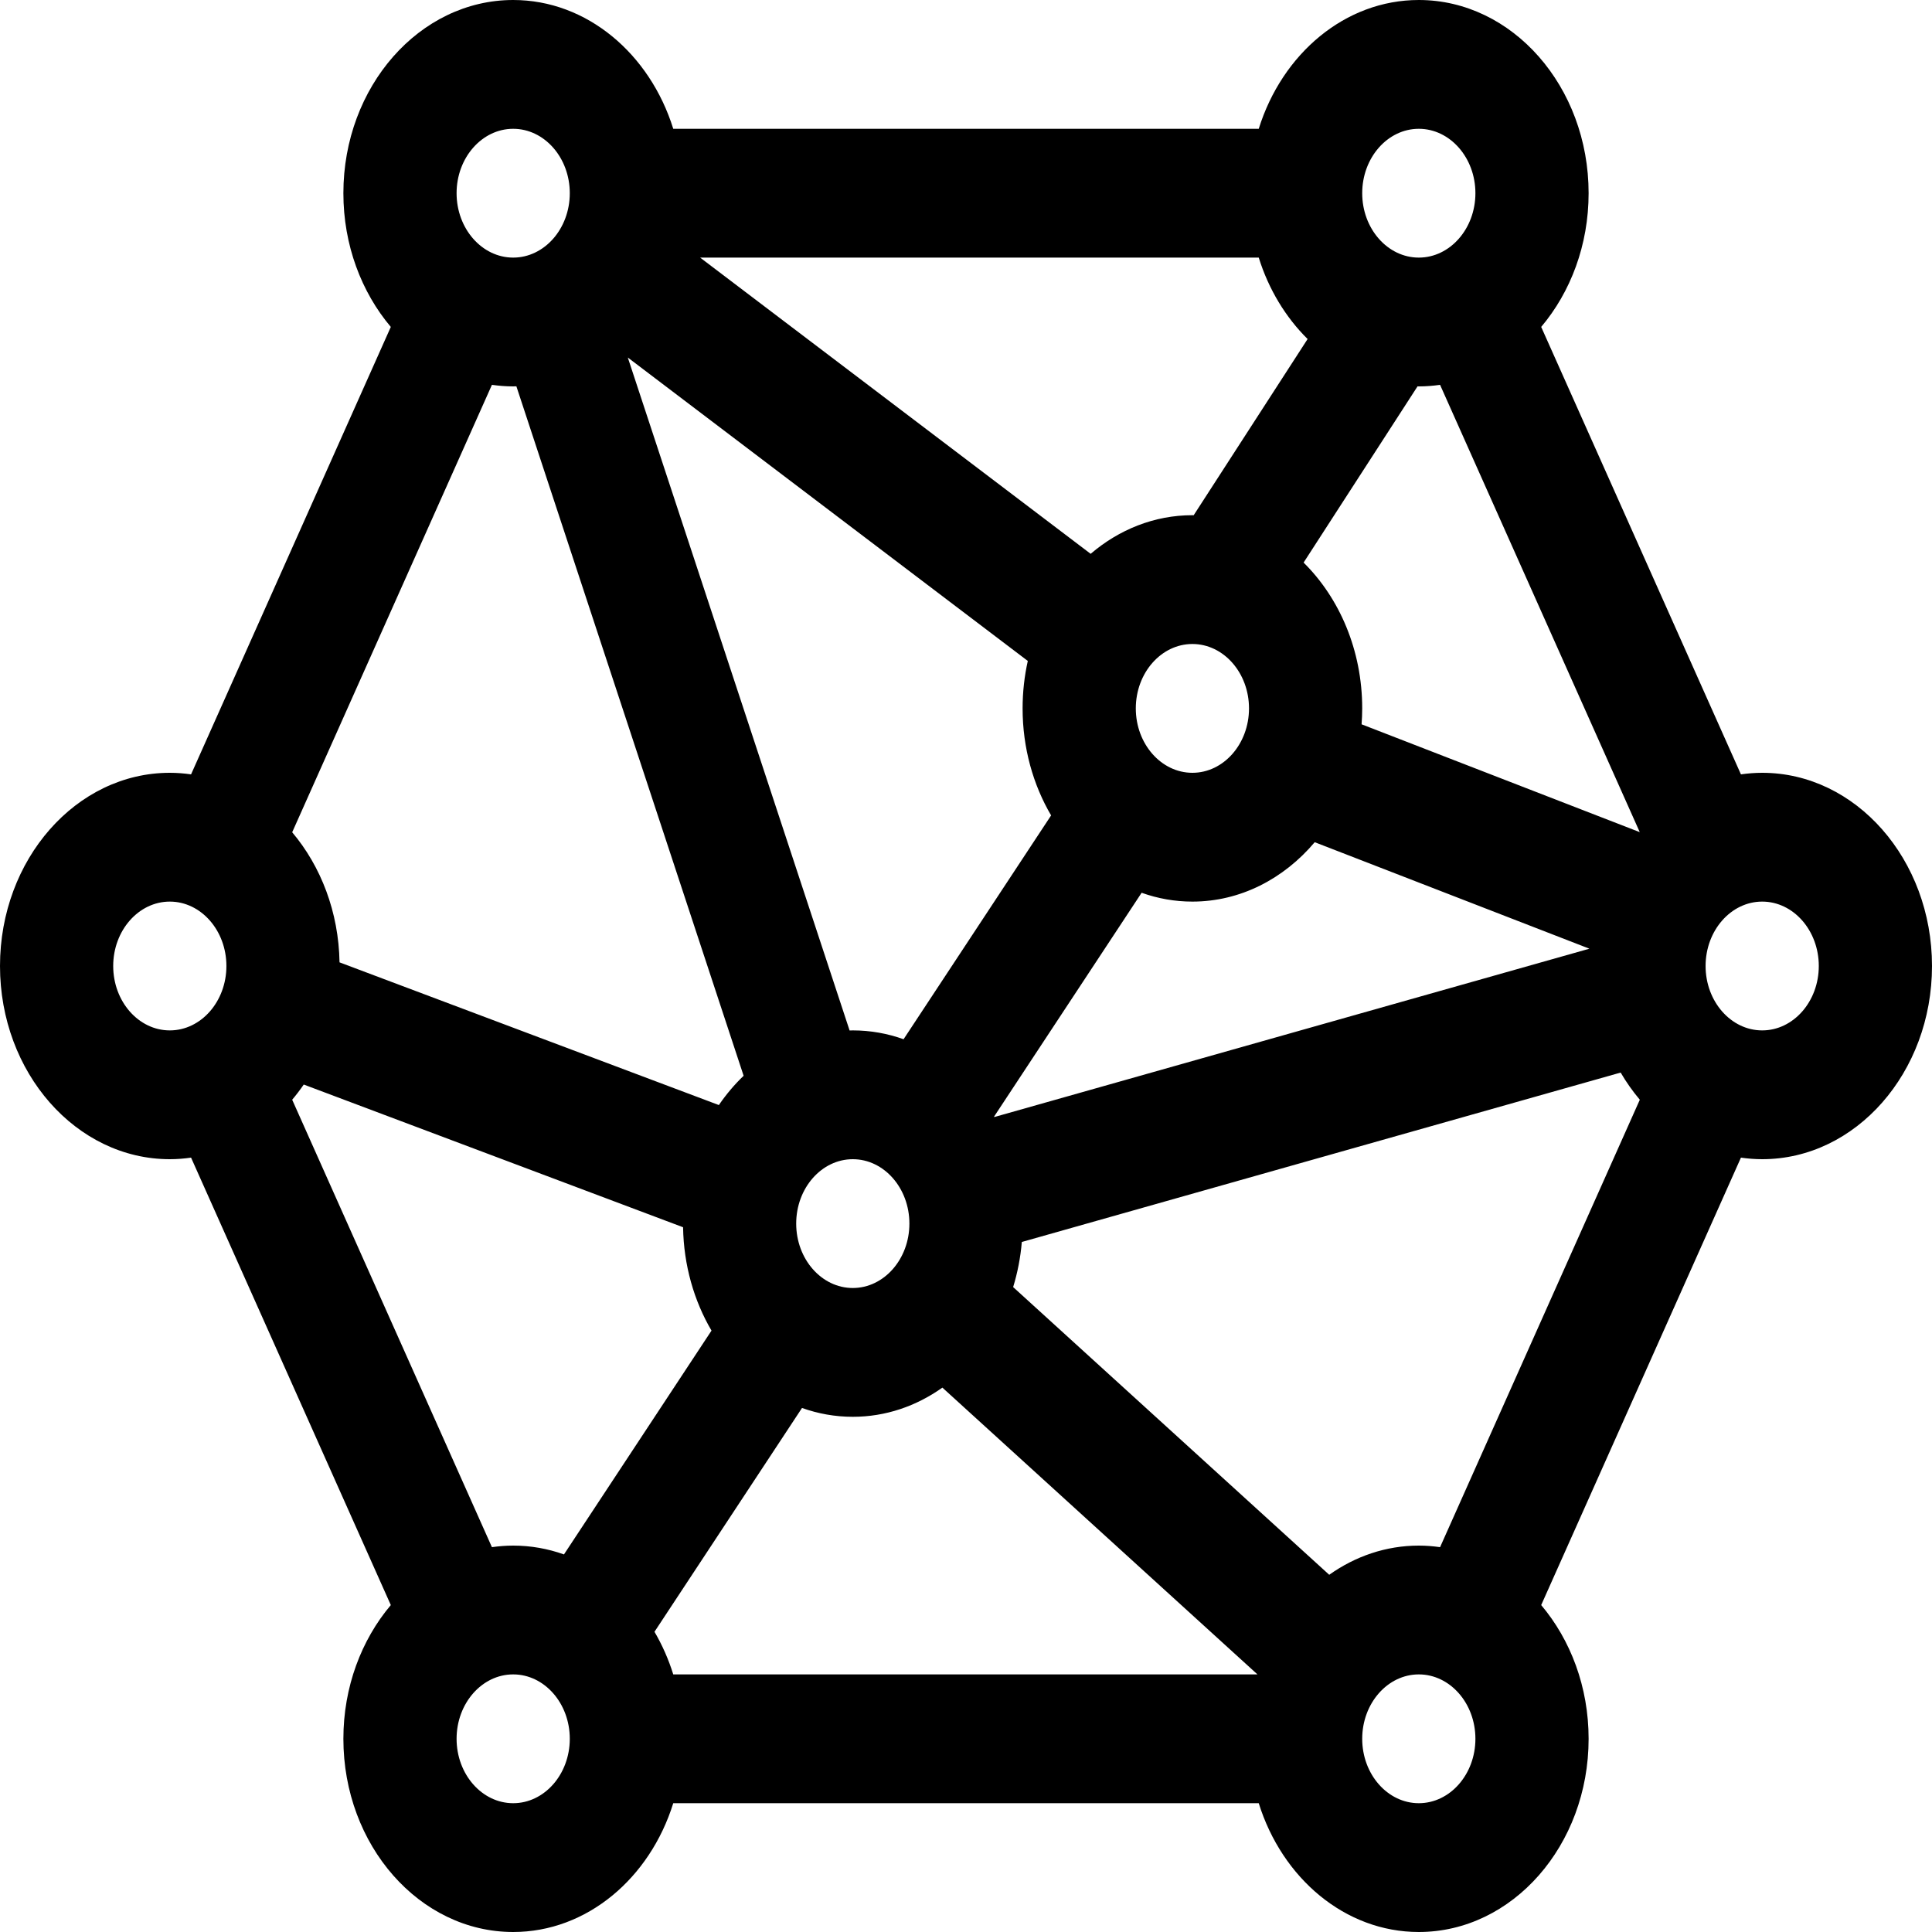
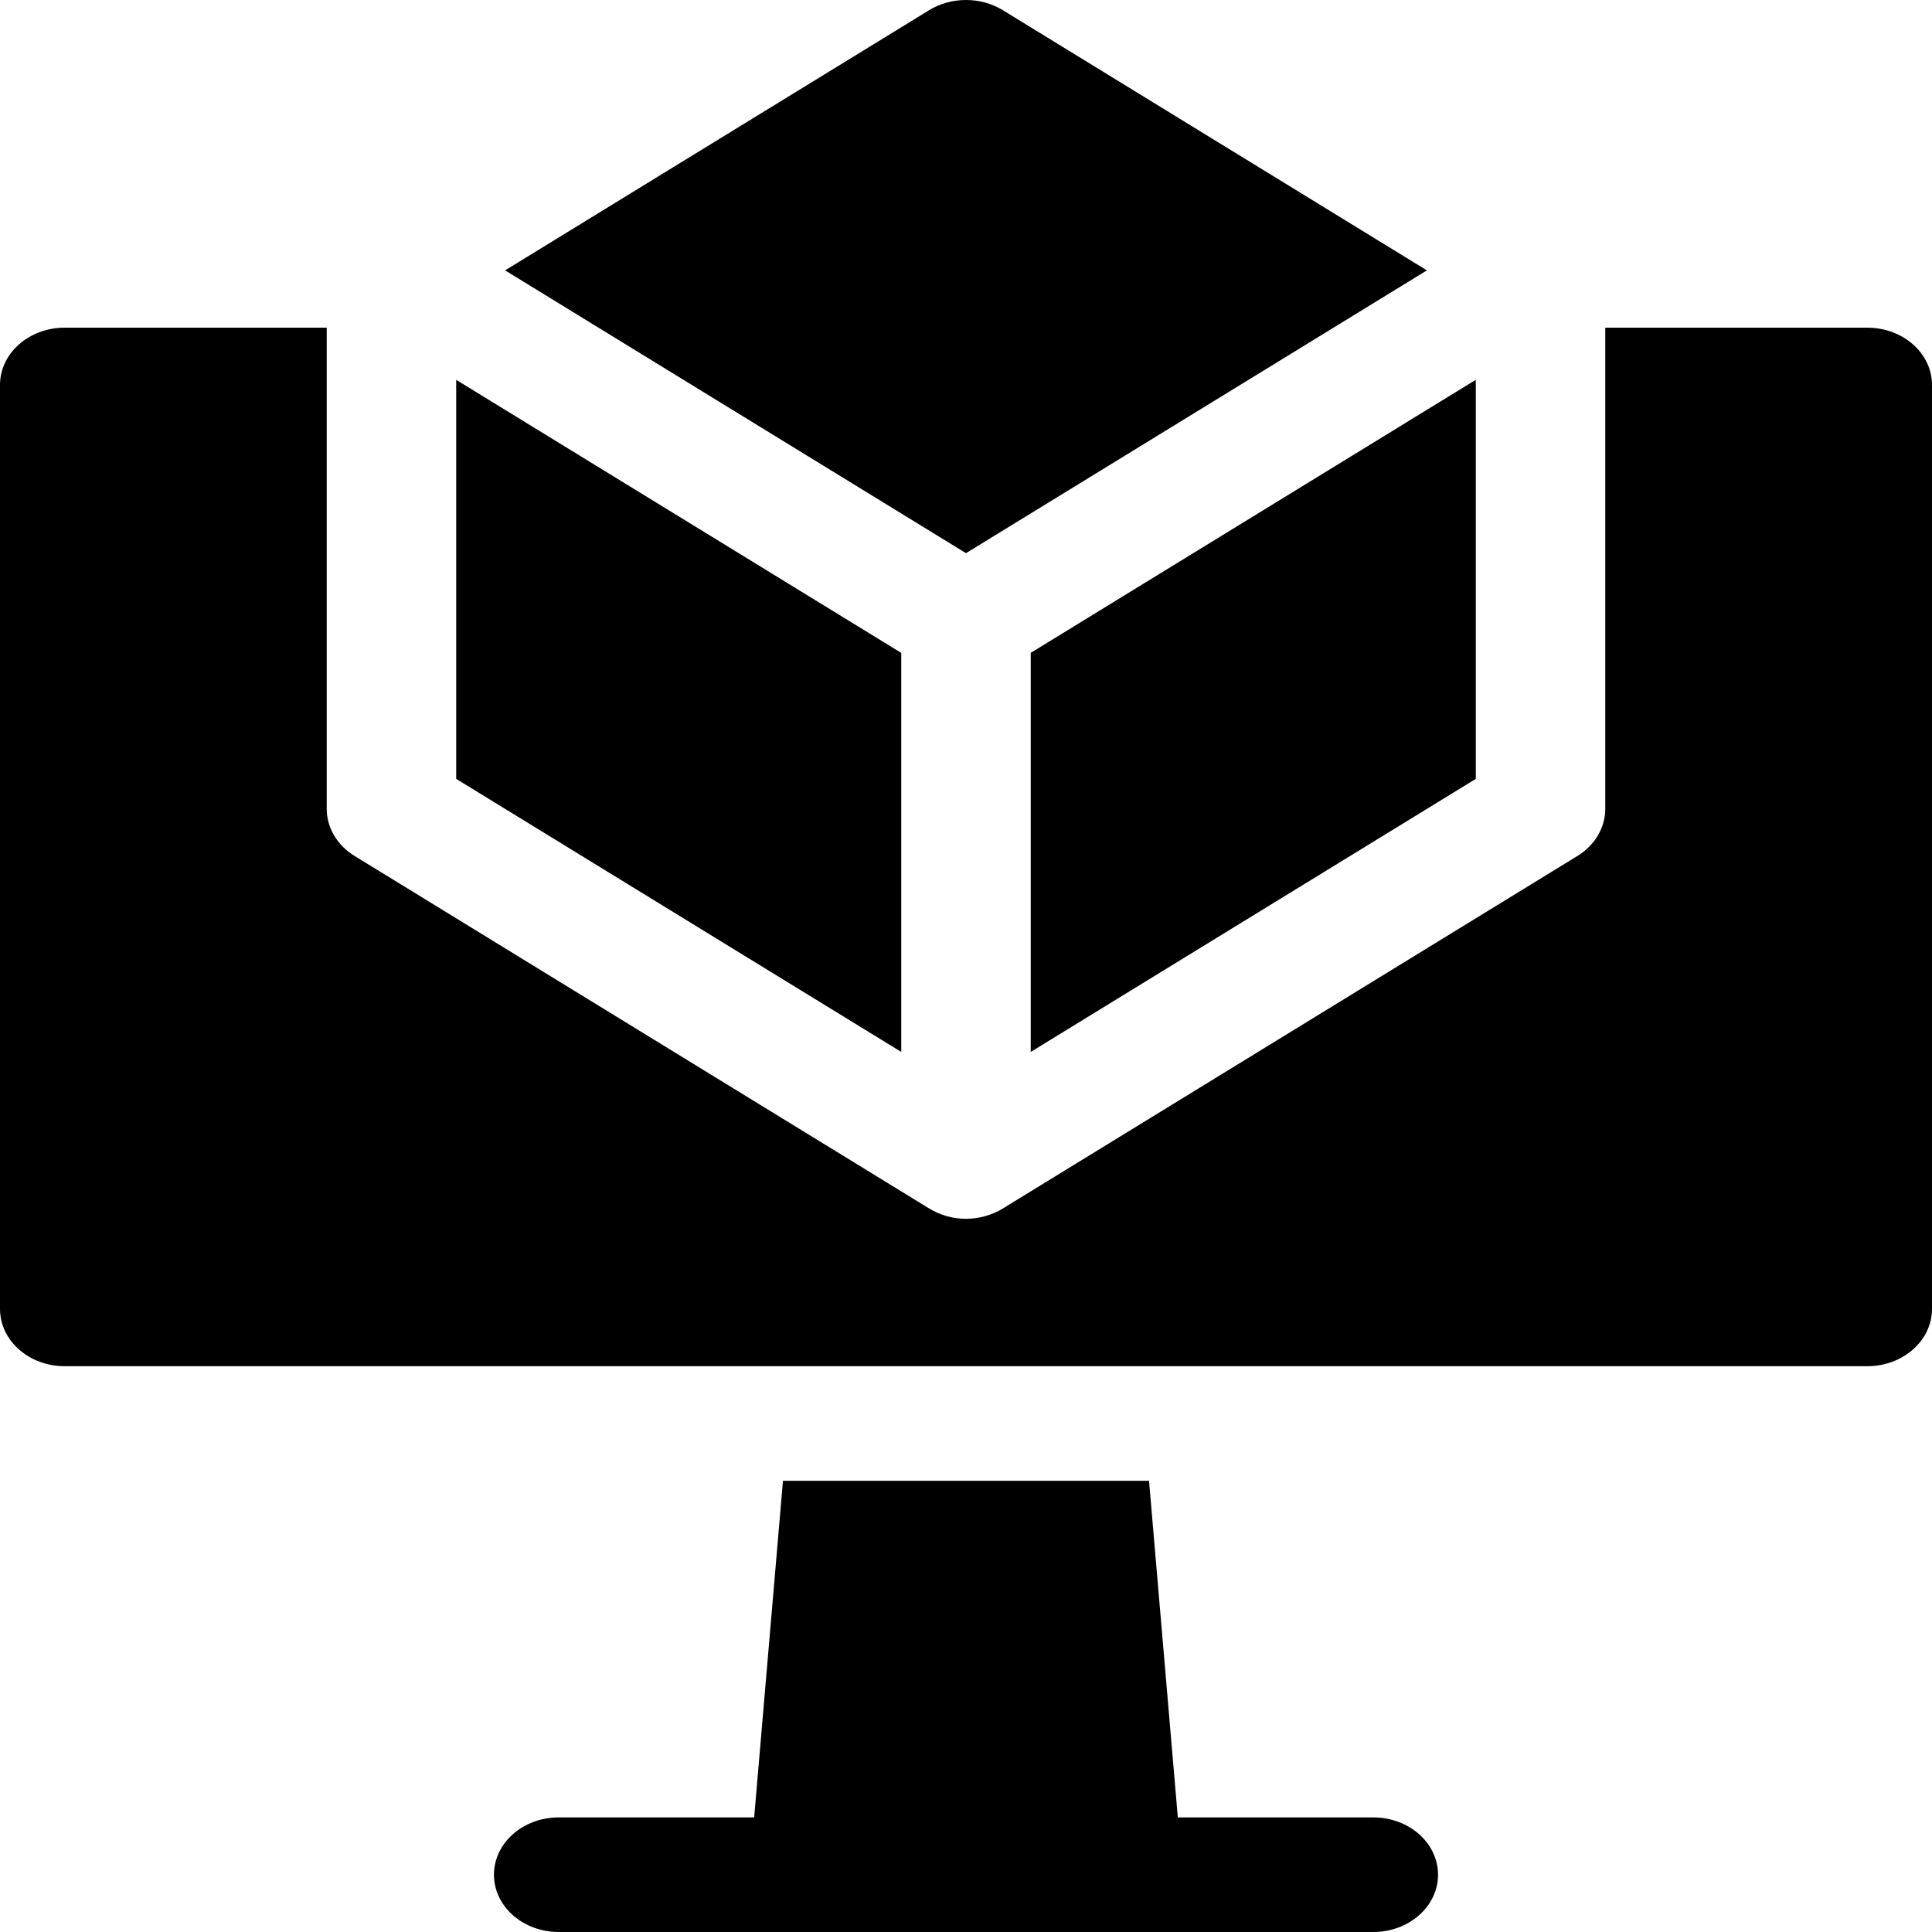
- <svg xmlns="http://www.w3.org/2000/svg" version="1.1" id="Capa_1" x="0px" y="0px" viewBox="0 0 400 400" xml:space="preserve" width="400" height="400">
-   <defs id="defs41" />
-   <g id="g6" transform="matrix(0.7812485,0,0,0.8888889,0,-27.55556)">
-     <g id="g4">
-       <path d="m 467.001,211 c -1.909,0 -3.786,0.133 -5.634,0.365 L 408.432,107.147 C 416.206,99.056 421,88.081 421,76 421,51.187 400.813,31 376,31 356.445,31 339.772,43.542 333.58,61 H 178.42 C 172.228,43.542 155.555,31 136,31 111.187,31 91,51.187 91,76 c 0,12.081 4.794,23.056 12.568,31.147 L 50.634,211.365 C 48.786,211.133 46.909,211 45,211 20.187,211 0,231.187 0,256 c 0,24.813 20.187,45 45,45 1.909,0 3.786,-0.133 5.634,-0.365 l 52.935,104.218 C 95.794,412.944 91,423.919 91,436 c 0,24.813 20.187,45 45,45 19.555,0 36.228,-12.542 42.42,-30 h 155.16 c 6.192,17.458 22.865,30 42.42,30 24.813,0 45,-20.187 45,-45 0,-12.081 -4.794,-23.056 -12.568,-31.147 l 52.935,-104.218 c 1.847,0.232 3.724,0.365 5.634,0.365 24.813,0 45,-20.187 45,-45 0,-24.813 -20.187,-45 -45,-45 z m -32.448,13.823 -73.718,-25.118 c 0.1,-1.223 0.165,-2.456 0.165,-3.705 0,-13.548 -6.027,-25.708 -15.531,-33.965 l 30.193,-41.044 c 0.113,0.001 0.224,0.009 0.337,0.009 1.909,0 3.786,-0.133 5.634,-0.365 z m -132.01,14.12 c 4.251,1.336 8.771,2.057 13.457,2.057 12.724,0 24.222,-5.316 32.414,-13.834 l 72.793,24.803 -157.697,39.209 c -0.022,-0.034 -0.043,-0.069 -0.066,-0.103 z M 301,196 c 0,-8.271 6.729,-15 15,-15 8.271,0 15,6.729 15,15 0,8.271 -6.729,15 -15,15 -8.271,0 -15,-6.729 -15,-15 z M 376,61 c 8.271,0 15,6.729 15,15 0,8.271 -6.729,15 -15,15 -8.271,0 -15,-6.729 -15,-15 0,-8.271 6.729,-15 15,-15 z m -42.42,30 c 2.625,7.401 7.135,13.913 12.951,18.965 l -30.193,41.044 C 316.225,151.008 316.113,151 316,151 c -10.106,0 -19.444,3.35 -26.964,8.996 L 185.542,91 Z m -61.202,93.946 C 271.481,188.484 271,192.188 271,196 c 0,9.213 2.787,17.784 7.556,24.925 l -39.099,52.132 C 235.206,271.722 230.686,271 226,271 c -0.284,0 -0.564,0.016 -0.846,0.021 L 166.374,114.276 Z M 241,316 c 0,8.271 -6.729,15 -15,15 -8.271,0 -15,-6.729 -15,-15 0,-8.271 6.729,-15 15,-15 8.271,0 15,6.729 15,15 z M 136,61 c 8.271,0 15,6.729 15,15 0,8.271 -6.729,15 -15,15 -8.271,0 -15,-6.729 -15,-15 0,-8.271 6.729,-15 15,-15 z m -5.633,59.635 c 1.847,0.232 3.724,0.365 5.633,0.365 0.284,0 0.564,-0.016 0.846,-0.021 l 60.222,160.59 c -2.419,2.037 -4.618,4.324 -6.563,6.82 L 89.979,255.15 C 89.759,243.406 85.023,232.754 77.432,224.853 Z M 45,271 c -8.271,0 -15,-6.729 -15,-15 0,-8.271 6.729,-15 15,-15 8.271,0 15,6.729 15,15 0,8.271 -6.729,15 -15,15 z m 91,180 c -8.271,0 -15,-6.729 -15,-15 0,-8.271 6.729,-15 15,-15 8.271,0 15,6.729 15,15 0,8.271 -6.729,15 -15,15 z m 13.458,-57.943 C 145.206,391.722 140.686,391 136,391 c -1.909,0 -3.786,0.133 -5.634,0.365 L 77.432,287.147 c 1.081,-1.125 2.103,-2.305 3.063,-3.536 l 100.527,33.239 c 0.166,8.889 2.913,17.155 7.535,24.075 z M 178.42,421 c -1.252,-3.53 -2.929,-6.86 -4.976,-9.925 l 39.099,-52.132 c 4.251,1.336 8.771,2.057 13.457,2.057 8.71,0 16.845,-2.495 23.742,-6.797 L 333.239,421 Z M 376,451 c -8.271,0 -15,-6.729 -15,-15 0,-8.271 6.729,-15 15,-15 8.271,0 15,6.729 15,15 0,8.271 -6.729,15 -15,15 z m 5.634,-59.635 C 379.786,391.133 377.909,391 376,391 c -8.71,0 -16.845,2.495 -23.742,6.797 l -83.765,-67.012 c 1.166,-3.342 1.953,-6.859 2.299,-10.505 l 158.699,-39.458 c 1.501,2.261 3.204,4.375 5.078,6.325 z M 467,271 c -8.271,0 -15,-6.729 -15,-15 0,-8.271 6.729,-15 15,-15 8.271,0 15,6.729 15,15 0,8.271 -6.729,15 -15,15 z" id="path2" />
-     </g>
-   </g>
-   <g id="g8" transform="translate(0,-112.001)">
- </g>
-   <g id="g10" transform="translate(0,-112.001)">
- </g>
-   <g id="g12" transform="translate(0,-112.001)">
- </g>
-   <g id="g14" transform="translate(0,-112.001)">
- </g>
-   <g id="g16" transform="translate(0,-112.001)">
- </g>
-   <g id="g18" transform="translate(0,-112.001)">
- </g>
-   <g id="g20" transform="translate(0,-112.001)">
- </g>
-   <g id="g22" transform="translate(0,-112.001)">
- </g>
-   <g id="g24" transform="translate(0,-112.001)">
- </g>
-   <g id="g26" transform="translate(0,-112.001)">
- </g>
-   <g id="g28" transform="translate(0,-112.001)">
- </g>
-   <g id="g30" transform="translate(0,-112.001)">
- </g>
-   <g id="g32" transform="translate(0,-112.001)">
- </g>
-   <g id="g34" transform="translate(0,-112.001)">
- </g>
-   <g id="g36" transform="translate(0,-112.001)">
- </g>
+ <svg xmlns="http://www.w3.org/2000/svg" id="Capa_1" enable-background="new 0 0 510 510" height="400" viewBox="0 0 398.438 398.438" width="400" version="1.1">
+   <defs id="defs15" />
+   <path d="m 283.217,374.807 h -40.314 l -5.937,-69.419 h -75.496 l -5.937,69.419 h -40.313 c -7.374,0 -13.351,5.29 -13.351,11.816 0,6.526 5.977,11.815 13.351,11.815 h 167.997 c 7.374,0 13.351,-5.29 13.351,-11.816 0,-6.526 -5.977,-11.815 -13.351,-11.815 z" id="path2" style="stroke-width:0.83" />
+   <path d="m 331.058,67.575 v 99.236 c 0,3.876 -2.145,7.506 -5.741,9.712 l -118.488,72.697 c -4.395,2.677 -10.317,3.047 -15.371,-0.095 L 73.121,176.522 c -3.596,-2.205 -5.741,-5.837 -5.741,-9.712 V 67.575 H 13.351 C 5.977,67.575 0,72.865 0,79.39 v 190.55 c 0,6.526 5.977,11.816 13.351,11.816 9.076,0 376.226,0 371.735,0 7.374,0 13.351,-5.29 13.351,-11.816 V 79.39 c 0,-6.526 -5.977,-11.816 -13.351,-11.816 z" id="path4" style="stroke-width:0.83" />
+   <path d="M 185.867,216.939 V 134.647 L 94.082,78.335 v 82.293 z" id="path6" style="stroke-width:0.83" />
+   <path d="m 212.57,216.939 91.785,-56.312 V 78.327 l -91.785,56.312 z" id="path8" style="stroke-width:0.83" />
+   <path d="M 199.218,114.08 294.27,55.759 c 0,0 -87.677,-53.796 -87.445,-53.654 -4.576,-2.807 -10.639,-2.807 -15.214,0 L 104.166,55.759 Z" id="path10" style="stroke-width:0.83" />
</svg>
